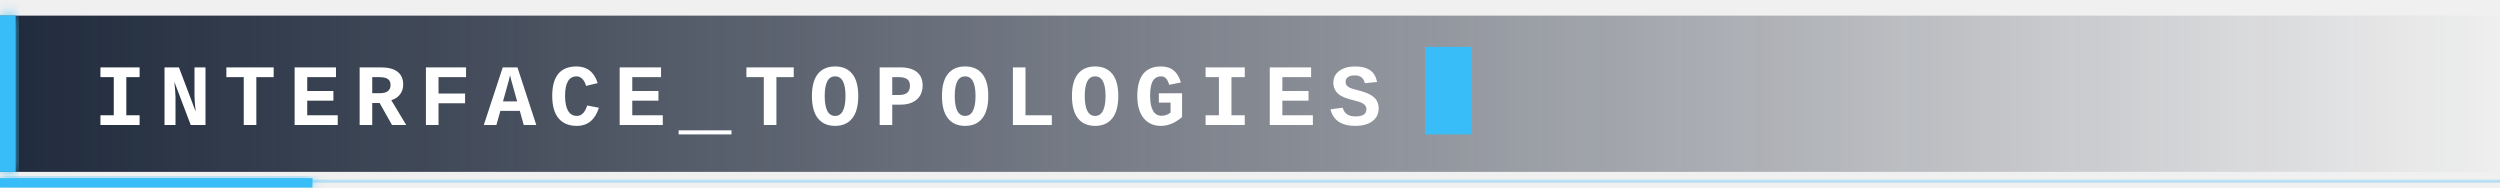
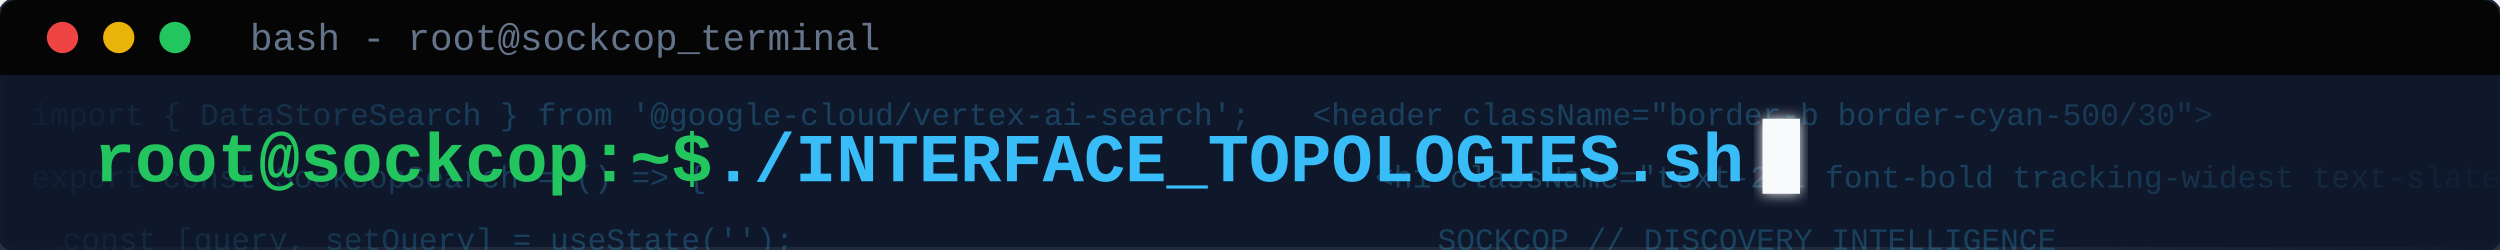
- <svg xmlns="http://www.w3.org/2000/svg" viewBox="0 0 800 60">
+ <svg xmlns="http://www.w3.org/2000/svg" viewBox="0 0 800 80">
  <defs>
-     <linearGradient id="grad_header_topologies.svg" x1="0%" y1="0%" x2="100%" y2="0%">
-       <stop offset="0%" stop-color="#1e293b" stop-opacity="1" />
-       <stop offset="100%" stop-color="#0f172a" stop-opacity="0" />
-     </linearGradient>
    <filter id="glow_header_topologies.svg" x="-20%" y="-20%" width="140%" height="140%">
      <feGaussianBlur stdDeviation="2" result="blur" />
      <feMerge>
        <feMergeNode in="blur" />
        <feMergeNode in="SourceGraphic" />
      </feMerge>
    </filter>
+     <clipPath id="codeClip_header_topologies.svg">
+       <rect x="0" y="24" width="800" height="56" rx="0" />
+     </clipPath>
+     <linearGradient id="fadeEdge_header_topologies.svg" x1="0%" y1="0%" x2="100%" y2="0%">
+       <stop offset="0%" stop-color="#0f172a" stop-opacity="0.9" />
+       <stop offset="20%" stop-color="#0f172a" stop-opacity="0" />
+       <stop offset="80%" stop-color="#0f172a" stop-opacity="0" />
+       <stop offset="100%" stop-color="#0f172a" stop-opacity="0.9" />
+     </linearGradient>
  </defs>
-   <rect x="0" y="5" width="800" height="50" fill="url(#grad_header_topologies.svg)" />
-   <rect x="0" y="5" width="5" height="50" fill="#38bdf8" filter="url(#glow_header_topologies.svg)">
-     <animate attributeName="opacity" values="0.4;1;0.4" dur="2s" repeatCount="indefinite" />
-   </rect>
-   <text x="30" y="40" font-family="'Courier New', monospace" font-size="28" font-weight="bold" fill="#ffffff" letter-spacing="4">
-     INTERFACE_TOPOLOGIES
+   <rect x="0" y="0" width="800" height="80" fill="#0f172a" rx="6" stroke="#1e293b" stroke-width="2" />
+   <g clip-path="url(#codeClip_header_topologies.svg)" opacity="0.25" font-family="'Courier New', monospace" font-size="10" fill="#38bdf8">
+     <g>
+       <animateTransform attributeName="transform" type="translate" from="0,80" to="0,-160" dur="20s" repeatCount="indefinite" />
+       <text x="10" y="20">import React, { useState, useEffect } from 'react';</text>
+       <text x="10" y="40">import { DataStoreSearch } from '@google-cloud/vertex-ai-search';</text>
+       <text x="10" y="60">export const SockcopSearch = () =&gt; {</text>
+       <text x="20" y="80">const [query, setQuery] = useState('');</text>
+       <text x="20" y="100">const [results, setResults] = useState([]);</text>
+       <text x="20" y="120">const handleSearch = async (e) =&gt; {</text>
+       <text x="30" y="140">e.preventDefault();</text>
+       <text x="30" y="160">const googleToken = await WIF.exchangeToken(entraIdToken);</text>
+       <text x="30" y="180">const res = await VertexAPI.search(query, googleToken);</text>
+       <text x="30" y="200">setResults(res.data.results);</text>
+       <text x="20" y="220">};</text>
+       <text x="20" y="240">return (</text>
+     </g>
+     <g>
+       <animateTransform attributeName="transform" type="translate" from="0,200" to="0,-40" dur="25s" repeatCount="indefinite" />
+       <text x="400" y="20">&lt;div className="sockcop-container bg-slate-900"&gt;</text>
+       <text x="420" y="40">&lt;header className="border-b border-cyan-500/30"&gt;</text>
+       <text x="440" y="60">&lt;h1 className="text-2xl font-bold tracking-widest text-slate-100"&gt;</text>
+       <text x="460" y="80">SOCKCOP // DISCOVERY INTELLIGENCE</text>
+       <text x="440" y="100">&lt;/h1&gt;</text>
+       <text x="420" y="120">&lt;/header&gt;</text>
+       <text x="420" y="140">&lt;main className="mt-8"&gt;</text>
+       <text x="440" y="160">&lt;SearchInput value={query} onChange={setQuery} /&gt;</text>
+       <text x="440" y="180">&lt;ResultsGrid data={results} /&gt;</text>
+       <text x="420" y="200">&lt;/main&gt;</text>
+       <text x="400" y="220">&lt;/div&gt;</text>
+     </g>
+   </g>
+   <rect x="0" y="24" width="800" height="56" fill="url(#fadeEdge_header_topologies.svg)" />
+   <path d="M 0 6 Q 0 0 6 0 L 794 0 Q 800 0 800 6 L 800 24 L 0 24 Z" fill="#050505" />
+   <circle cx="20" cy="12" r="5" fill="#ef4444" />
+   <circle cx="38" cy="12" r="5" fill="#eab308" />
+   <circle cx="56" cy="12" r="5" fill="#22c55e" />
+   <text x="80" y="16" font-family="'Courier New', monospace" font-size="12" fill="#64748b">bash - root@sockcop_terminal</text>
+   <text x="30" y="58" font-family="'Courier New', monospace" font-size="22" font-weight="bold" fill="#22c55e">
+     root@sockcop:~$<tspan fill="#38bdf8"> ./INTERFACE_TOPOLOGIES.sh</tspan>
  </text>
-   <rect x="456.0" y="15" width="15" height="28" fill="#38bdf8">
+   <rect x="564.0" y="38" width="12" height="24" fill="#f8fafc" filter="url(#glow_header_topologies.svg)">
    <animate attributeName="opacity" values="1;0;1" dur="1s" repeatCount="indefinite" />
  </rect>
-   <line x1="0" y1="58" x2="800" y2="58" stroke="#38bdf8" stroke-width="1" opacity="0.3" />
-   <rect x="0" y="57" width="100" height="3" fill="#38bdf8" filter="url(#glow_header_topologies.svg)">
-     <animate attributeName="x" values="0;800;0" dur="4s" repeatCount="indefinite" />
-   </rect>
</svg>
